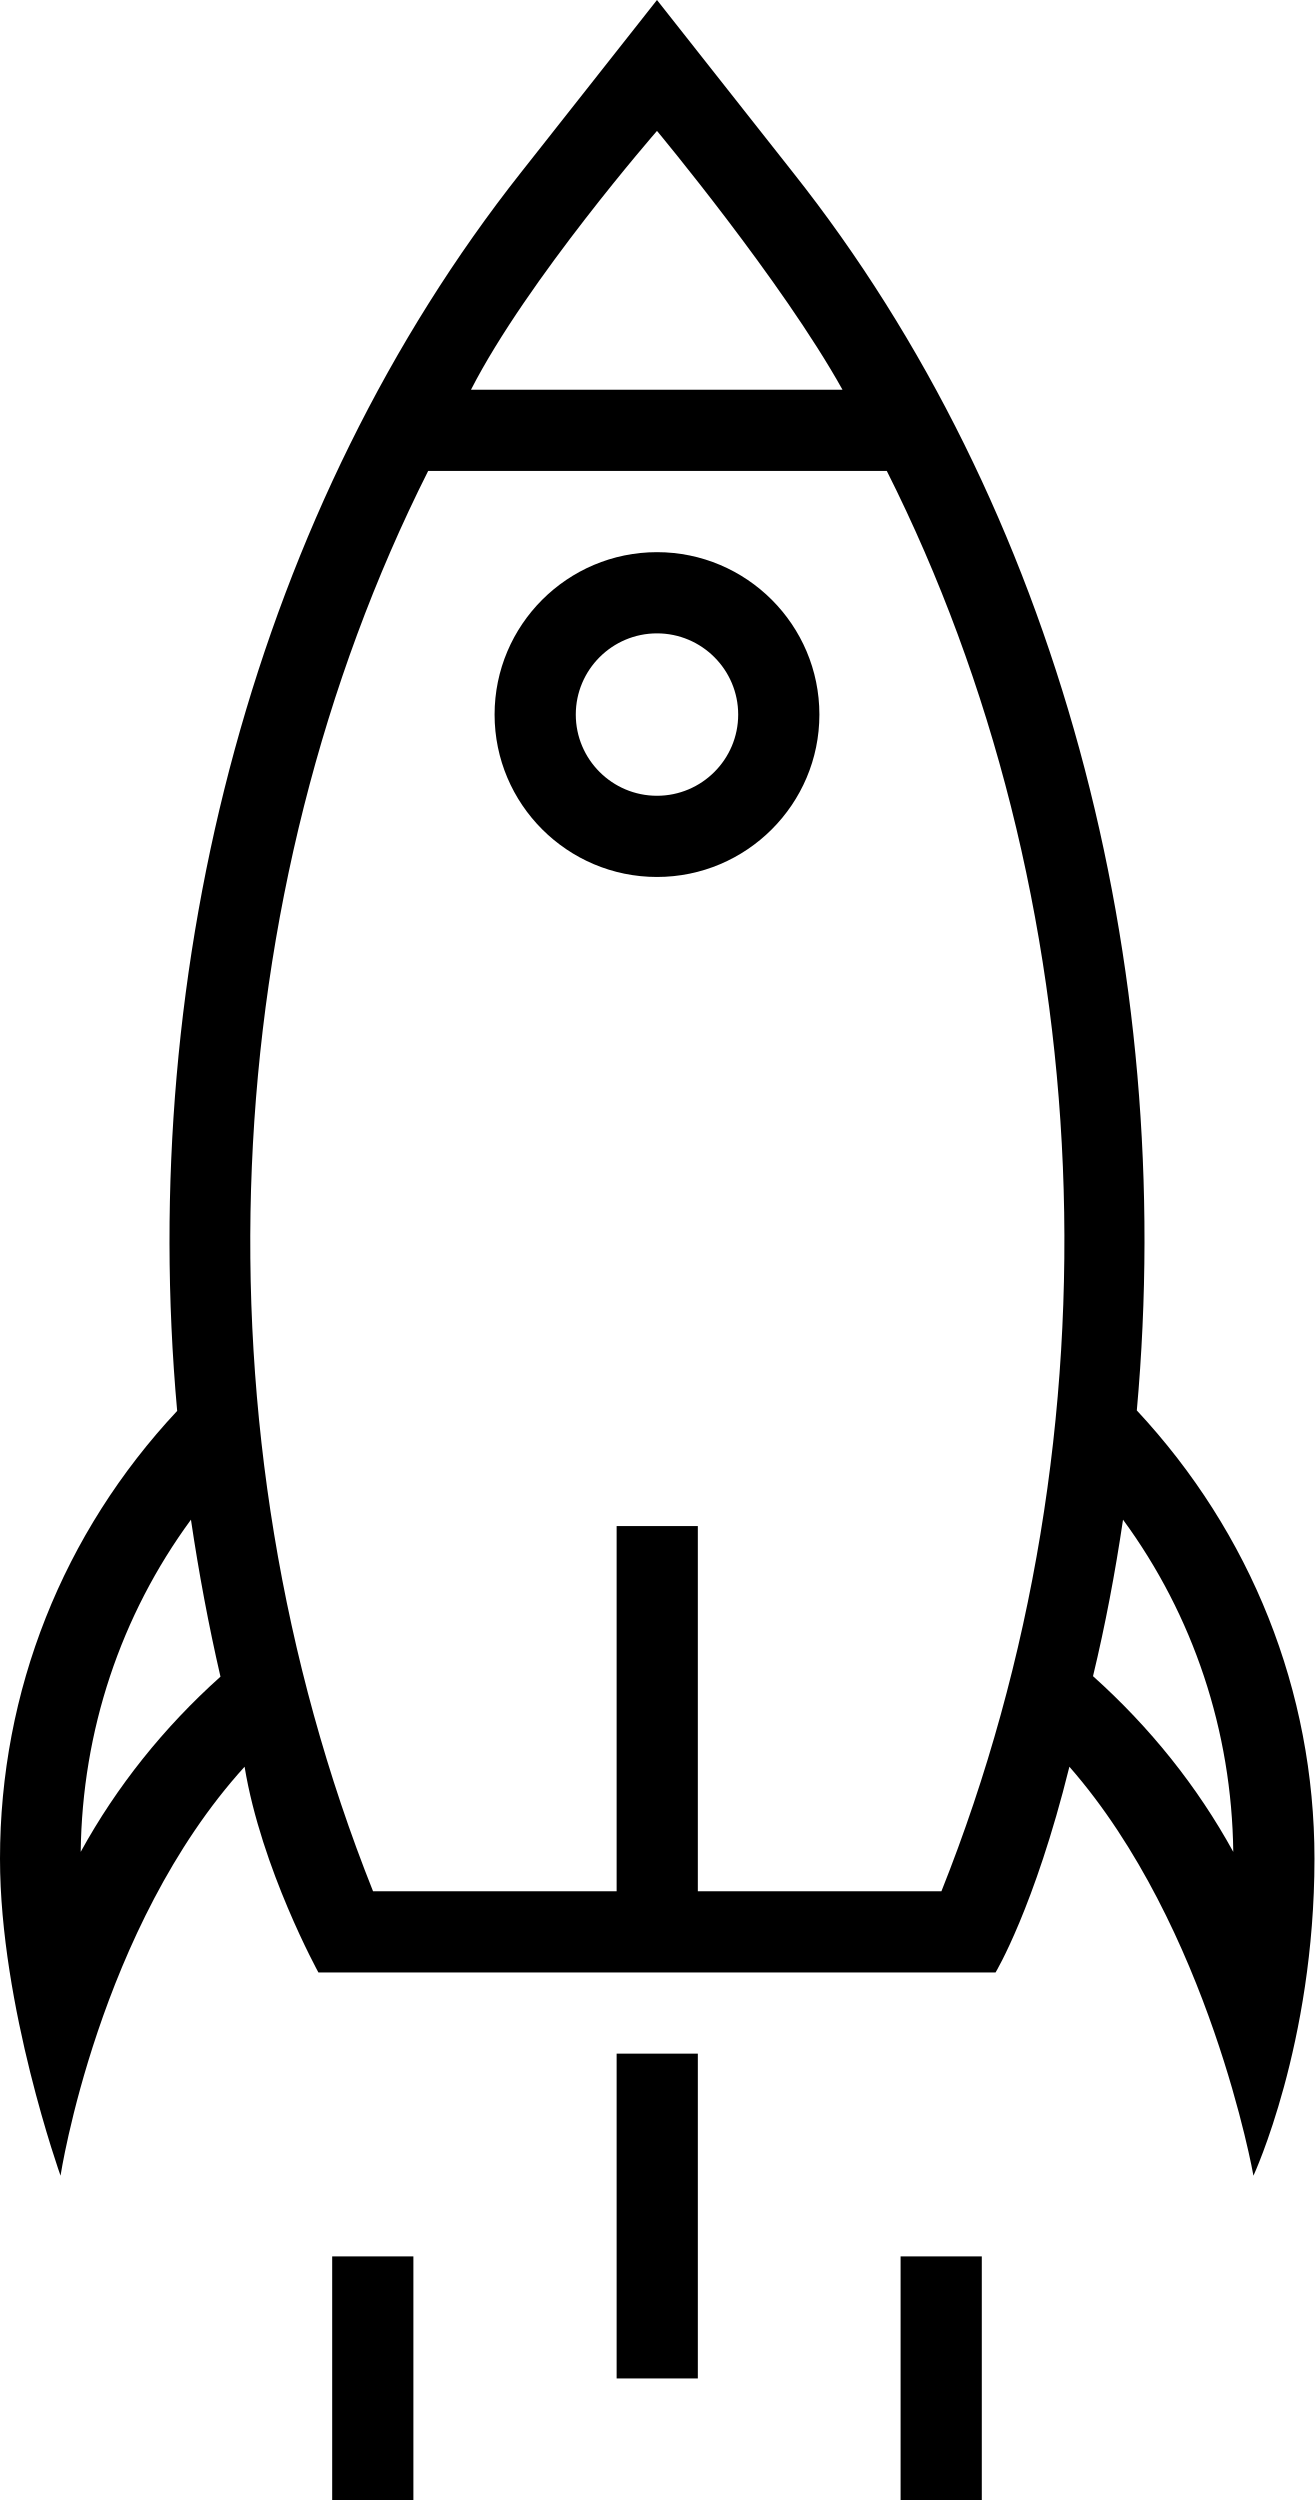
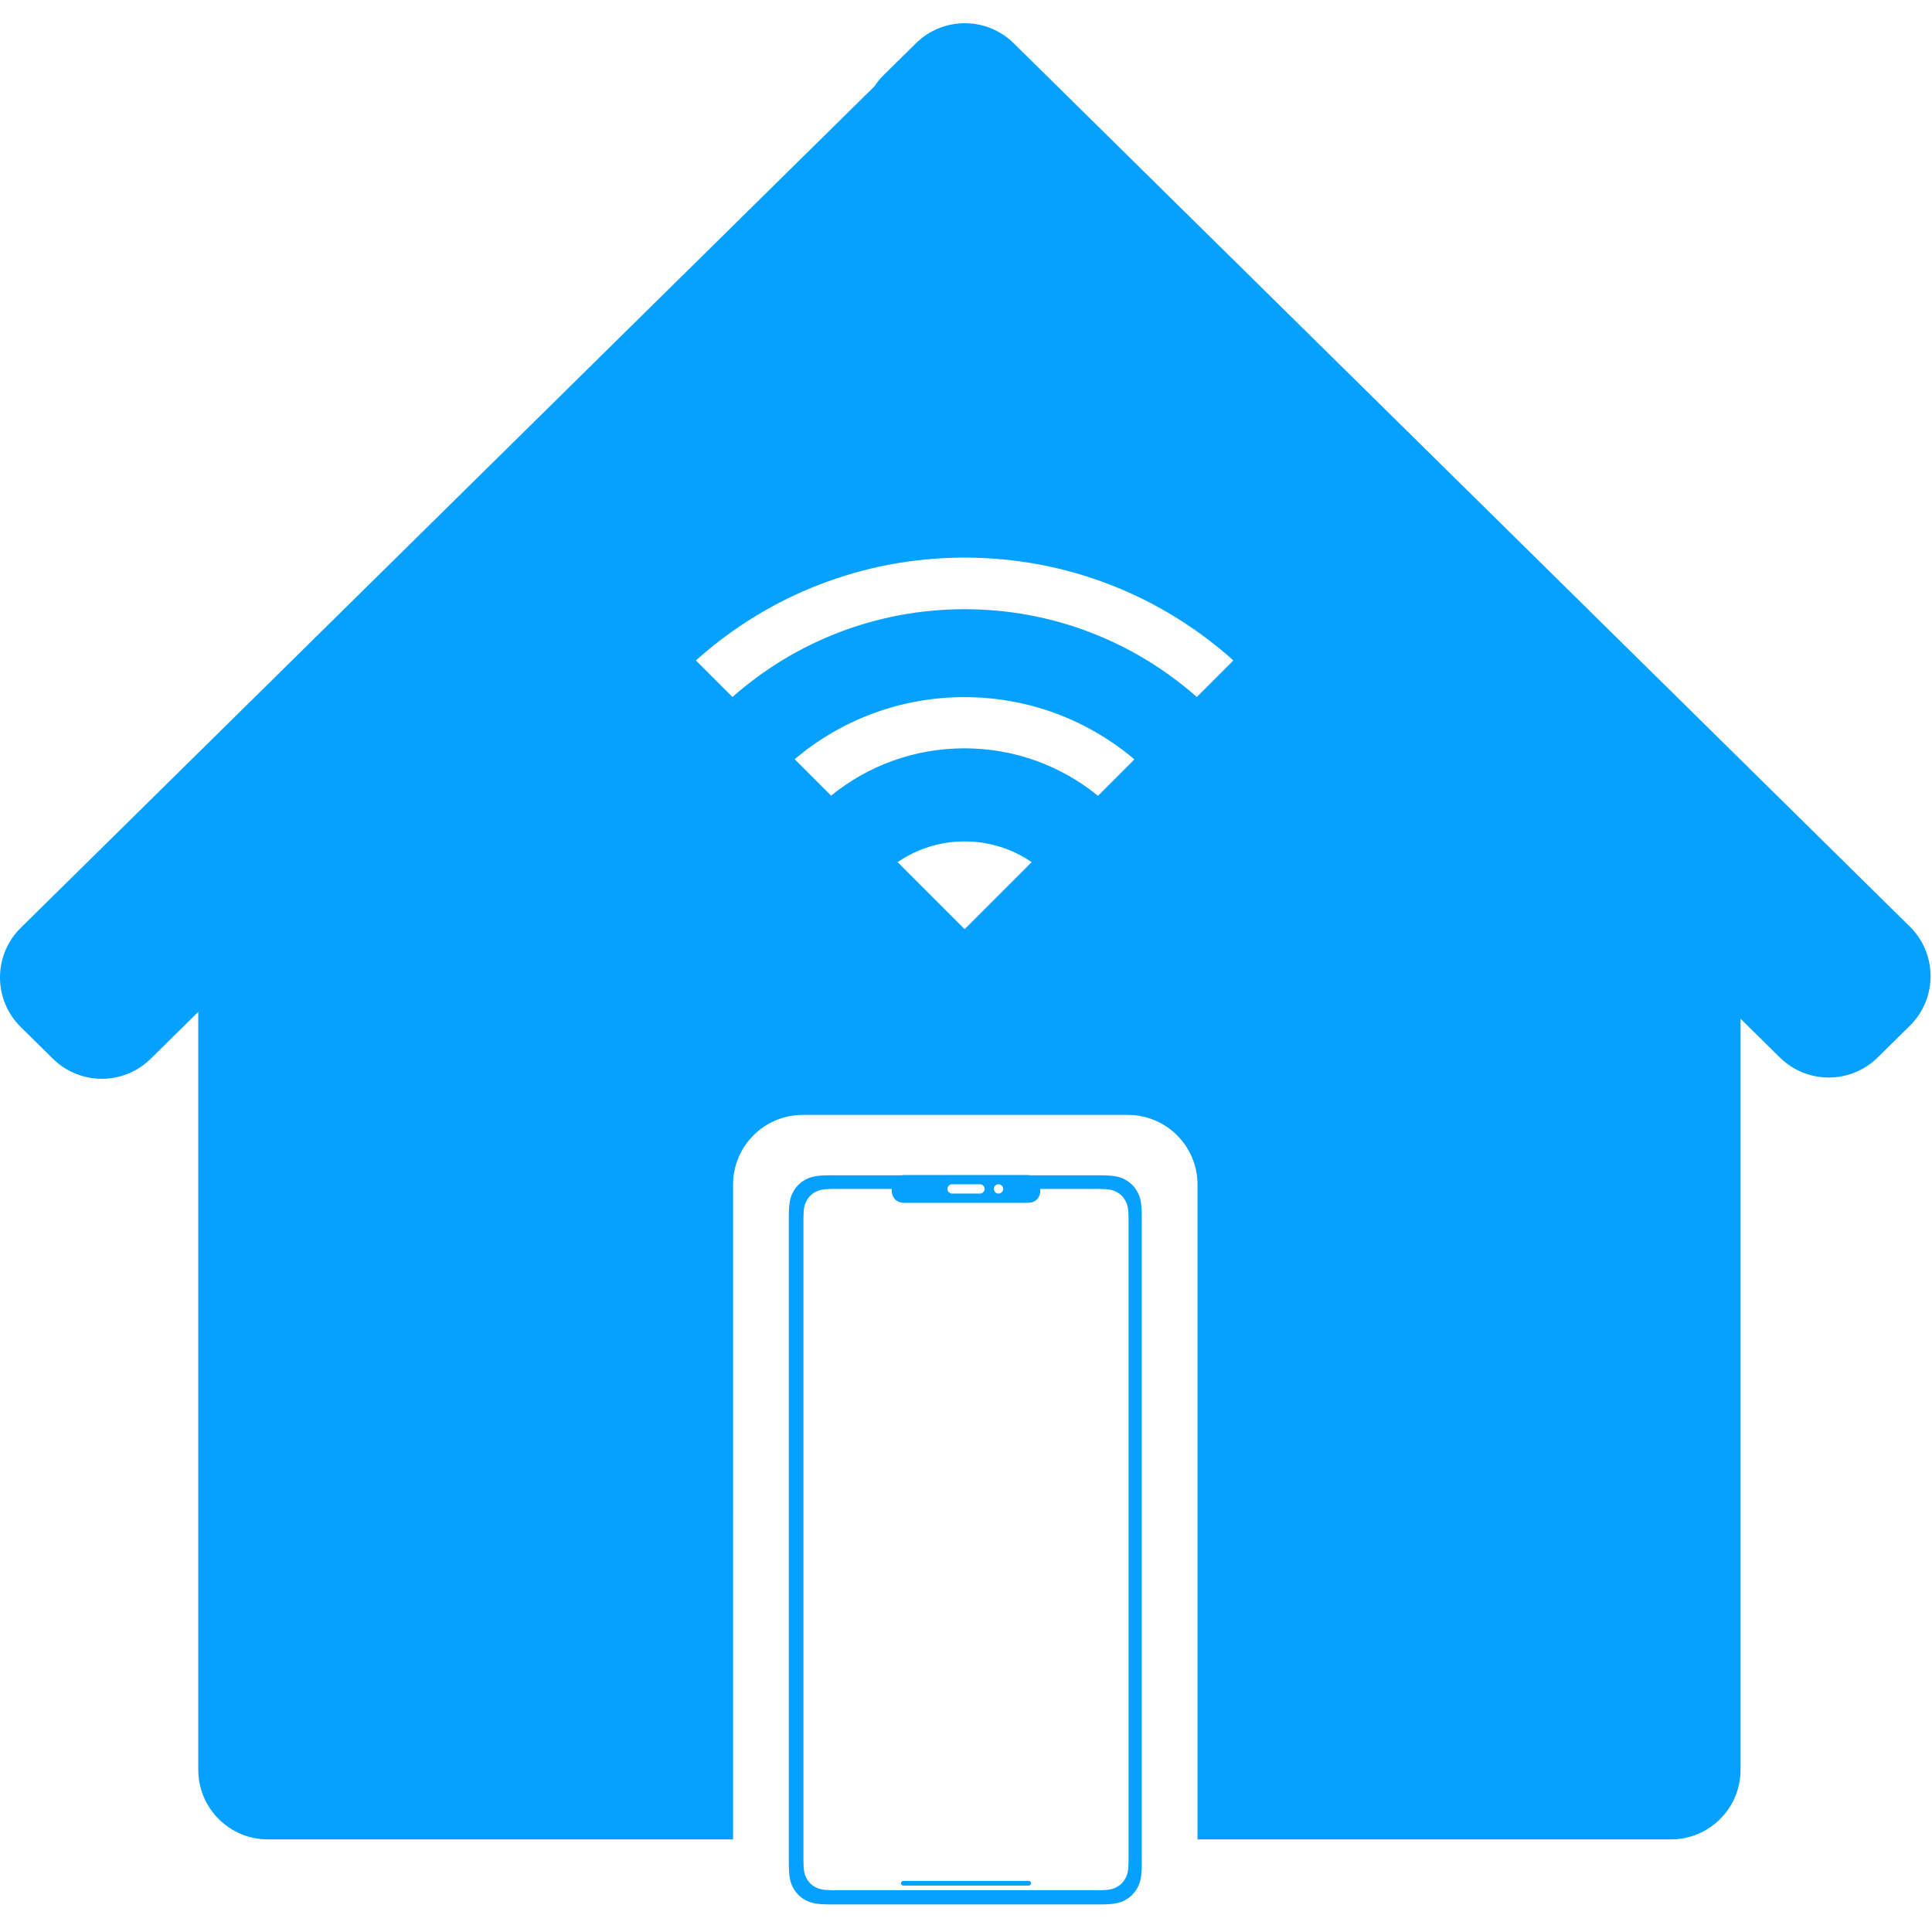
- <svg xmlns="http://www.w3.org/2000/svg" version="1.1" id="Layer_1" x="0px" y="0px" viewBox="0 0 267.1 508" style="enable-background:new 0 0 267.1 508;" xml:space="preserve">
-   <g>
-     <path d="M231,286.6c8.2-90.9-16-183.6-69.9-251.6L133.5,0l-27.6,35C52.1,103.1,27.8,195.8,36,286.7c-23.2,24.8-36,56.9-36,91   c0,30,12.3,64.4,12.3,64.4S20,391.7,49.7,359c3.4,20.7,15,41.8,15,41.8h137.6c0,0,7.9-13.1,15-41.8c28.5,32.6,37.4,83.1,37.4,83.1   s12.4-26.7,12.4-64.4C267.1,343.6,254.2,311.5,231,286.6z M16.4,376.3c0.3-24.6,8.1-48,22.4-67.5c1.6,10.8,3.6,21.5,6,31.9   C33.3,351,23.7,363,16.4,376.3z M133.5,26.6c0,0,25.4,30.5,37.7,52.6H95.7C107.1,56.9,133.5,26.6,133.5,26.6z M191.3,384.3h-49.5   v-74.2h-16.5v74.2H75.8C38.4,290.5,43.8,181.6,87,95.7h93.2C223.4,181.6,228.7,290.5,191.3,384.3z M222.1,340.6   c2.5-10.4,4.5-21,6.1-31.8c14.3,19.5,22.1,42.9,22.4,67.5C243.3,363,233.7,351,222.1,340.6z" />
-     <path d="M133.5,112.2c-18.2,0-33,14.8-33,33s14.8,33,33,33s33-14.8,33-33S151.7,112.2,133.5,112.2z M133.5,161.7   c-9.1,0-16.5-7.4-16.5-16.5s7.4-16.5,16.5-16.5s16.5,7.4,16.5,16.5S142.6,161.7,133.5,161.7z" />
-     <rect x="125.3" y="417.3" width="16.5" height="66" />
-     <rect x="183" y="458.5" width="16.5" height="49.5" />
-     <rect x="67.5" y="458.5" width="16.5" height="49.5" />
+ <svg xmlns="http://www.w3.org/2000/svg" width="416px" height="416px" viewBox="0 0 416 416" version="1.1">
+   <g id="icon" stroke="none" stroke-width="1" fill="none" fill-rule="evenodd">
+     <path d="M221.153,253 C221.447,253 221.702,253.021 221.93,253.063 L236.873,253.064 C239.993,253.064 241.125,253.389 242.266,253.999 C243.406,254.609 244.302,255.504 244.912,256.645 C245.522,257.786 245.847,258.917 245.847,262.037 L245.847,401.09 C245.847,404.211 245.522,405.342 244.912,406.483 C244.302,407.624 243.406,408.519 242.266,409.129 C241.125,409.739 239.993,410.064 236.873,410.064 L178.82,410.064 C175.7,410.064 174.568,409.739 173.428,409.129 C172.287,408.519 171.392,407.624 170.782,406.483 C170.172,405.342 169.847,404.211 169.847,401.09 L169.847,262.037 C169.847,258.917 170.172,257.786 170.782,256.645 C171.392,255.504 172.287,254.609 173.428,253.999 C174.568,253.389 175.7,253.064 178.82,253.064 L194.07,253.063 C194.298,253.021 194.553,253 194.847,253 L221.153,253 Z M192,256 L179.41,256 C177.181,256 176.373,256.232 175.558,256.668 C174.743,257.104 174.104,257.743 173.668,258.558 C173.252,259.336 173.022,260.107 173.001,262.114 L173,262.41 L173,400.59 C173,402.819 173.232,403.627 173.668,404.442 C174.104,405.257 174.743,405.896 175.558,406.332 C176.336,406.748 177.107,406.978 179.114,406.999 L179.41,407 L236.59,407 C238.819,407 239.627,406.768 240.442,406.332 C241.257,405.896 241.896,405.257 242.332,404.442 C242.748,403.664 242.978,402.893 242.999,400.886 L243,400.59 L243,262.41 C243,260.181 242.768,259.373 242.332,258.558 C241.896,257.743 241.257,257.104 240.442,256.668 C239.627,256.232 238.819,256 236.59,256 L224,256 L224,256.153 C224,256.838 223.884,257.314 223.666,257.721 C223.448,258.128 223.128,258.448 222.721,258.666 C222.314,258.884 221.838,259 221.153,259 L194.847,259 C194.162,259 193.686,258.884 193.279,258.666 C192.872,258.448 192.552,258.128 192.334,257.721 C192.116,257.314 192,256.838 192,256.153 L192,256 Z M221.5,405 C221.776,405 222,405.224 222,405.5 C222,405.776 221.776,406 221.5,406 L194.5,406 C194.224,406 194,405.776 194,405.5 C194,405.224 194.224,405 194.5,405 L221.5,405 Z M218.28,9.317 L411.224,199.507 C417.124,205.322 417.192,214.82 411.377,220.719 C411.326,220.771 411.275,220.822 411.224,220.872 L404.3,227.698 C398.46,233.454 389.079,233.454 383.24,227.698 L374.779,219.358 L374.78,381.064 C374.78,389.348 368.064,396.064 359.78,396.064 L257.846,396.063 L257.847,255.064 C257.847,246.884 251.3,240.234 243.161,240.067 L242.847,240.064 L172.847,240.064 C164.667,240.064 158.017,246.611 157.85,254.75 L157.847,255.064 L157.846,396.063 L57.69,396.064 C49.406,396.064 42.69,389.348 42.69,381.064 L42.69,217.879 L32.455,227.969 C26.615,233.726 17.234,233.726 11.394,227.969 L4.47,221.144 C-1.43,215.328 -1.498,205.831 4.317,199.931 C4.368,199.88 4.419,199.829 4.47,199.779 L188.294,18.577 C188.825,17.773 189.441,17.008 190.143,16.296 L190.296,16.143 L197.22,9.317 C203.06,3.561 212.44,3.561 218.28,9.317 Z M211,255 L205,255 C204.448,255 204,255.448 204,256 C204,256.513 204.386,256.936 204.883,256.993 L205,257 L211,257 C211.552,257 212,256.552 212,256 C212,255.448 211.552,255 211,255 Z M215,255 C214.448,255 214,255.448 214,256 C214,256.552 214.448,257 215,257 C215.552,257 216,256.552 216,256 C216,255.448 215.552,255 215,255 Z M207.706,181.175 C202.53,181.175 197.714,182.713 193.69,185.358 L193.277,185.635 L207.706,200.064 L222.135,185.635 C218.029,182.821 213.06,181.175 207.706,181.175 Z M207.661,150.108 C193.958,150.108 181.391,154.972 171.592,163.068 L171.112,163.469 L178.954,171.312 C186.789,164.946 196.78,161.13 207.661,161.13 C218.364,161.13 228.205,164.821 235.98,171 L236.418,171.352 L244.259,163.51 C234.386,155.15 221.612,150.108 207.661,150.108 Z M207.706,120.064 C185.719,120.064 165.645,128.251 150.365,141.743 L149.846,142.205 L157.717,150.075 C171.037,138.313 188.538,131.175 207.706,131.175 C226.631,131.175 243.931,138.133 257.187,149.63 L257.695,150.075 L265.565,142.205 C250.222,128.438 229.942,120.064 207.706,120.064 Z" id="Combined-Shape" fill="#06A1FF" />
  </g>
</svg>
